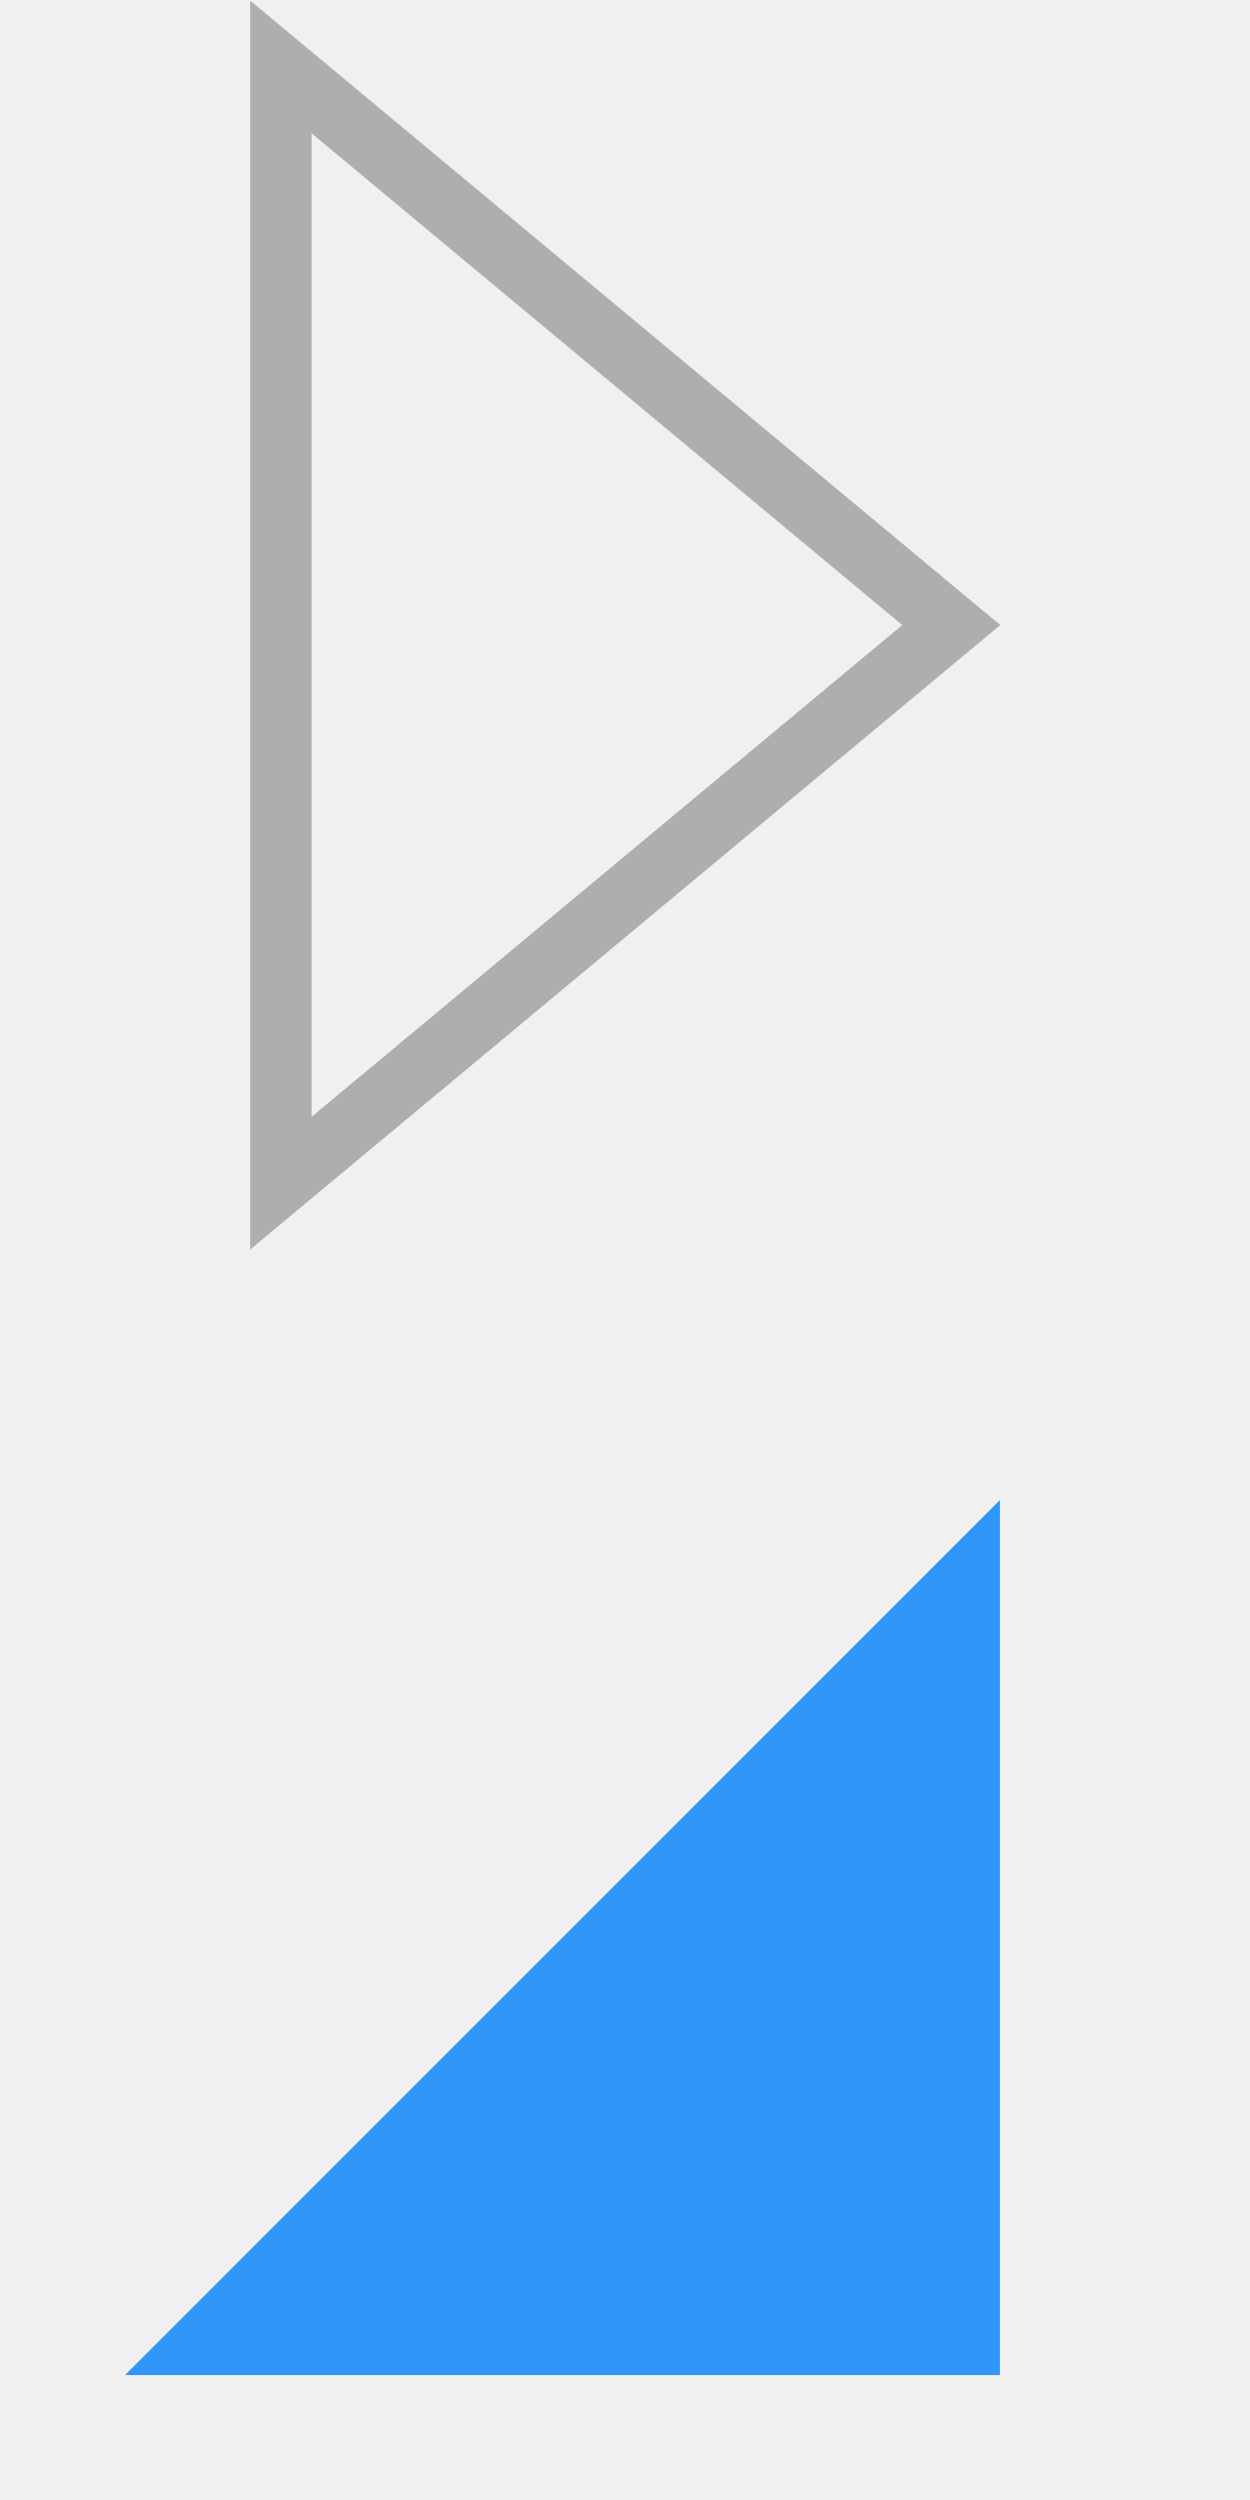
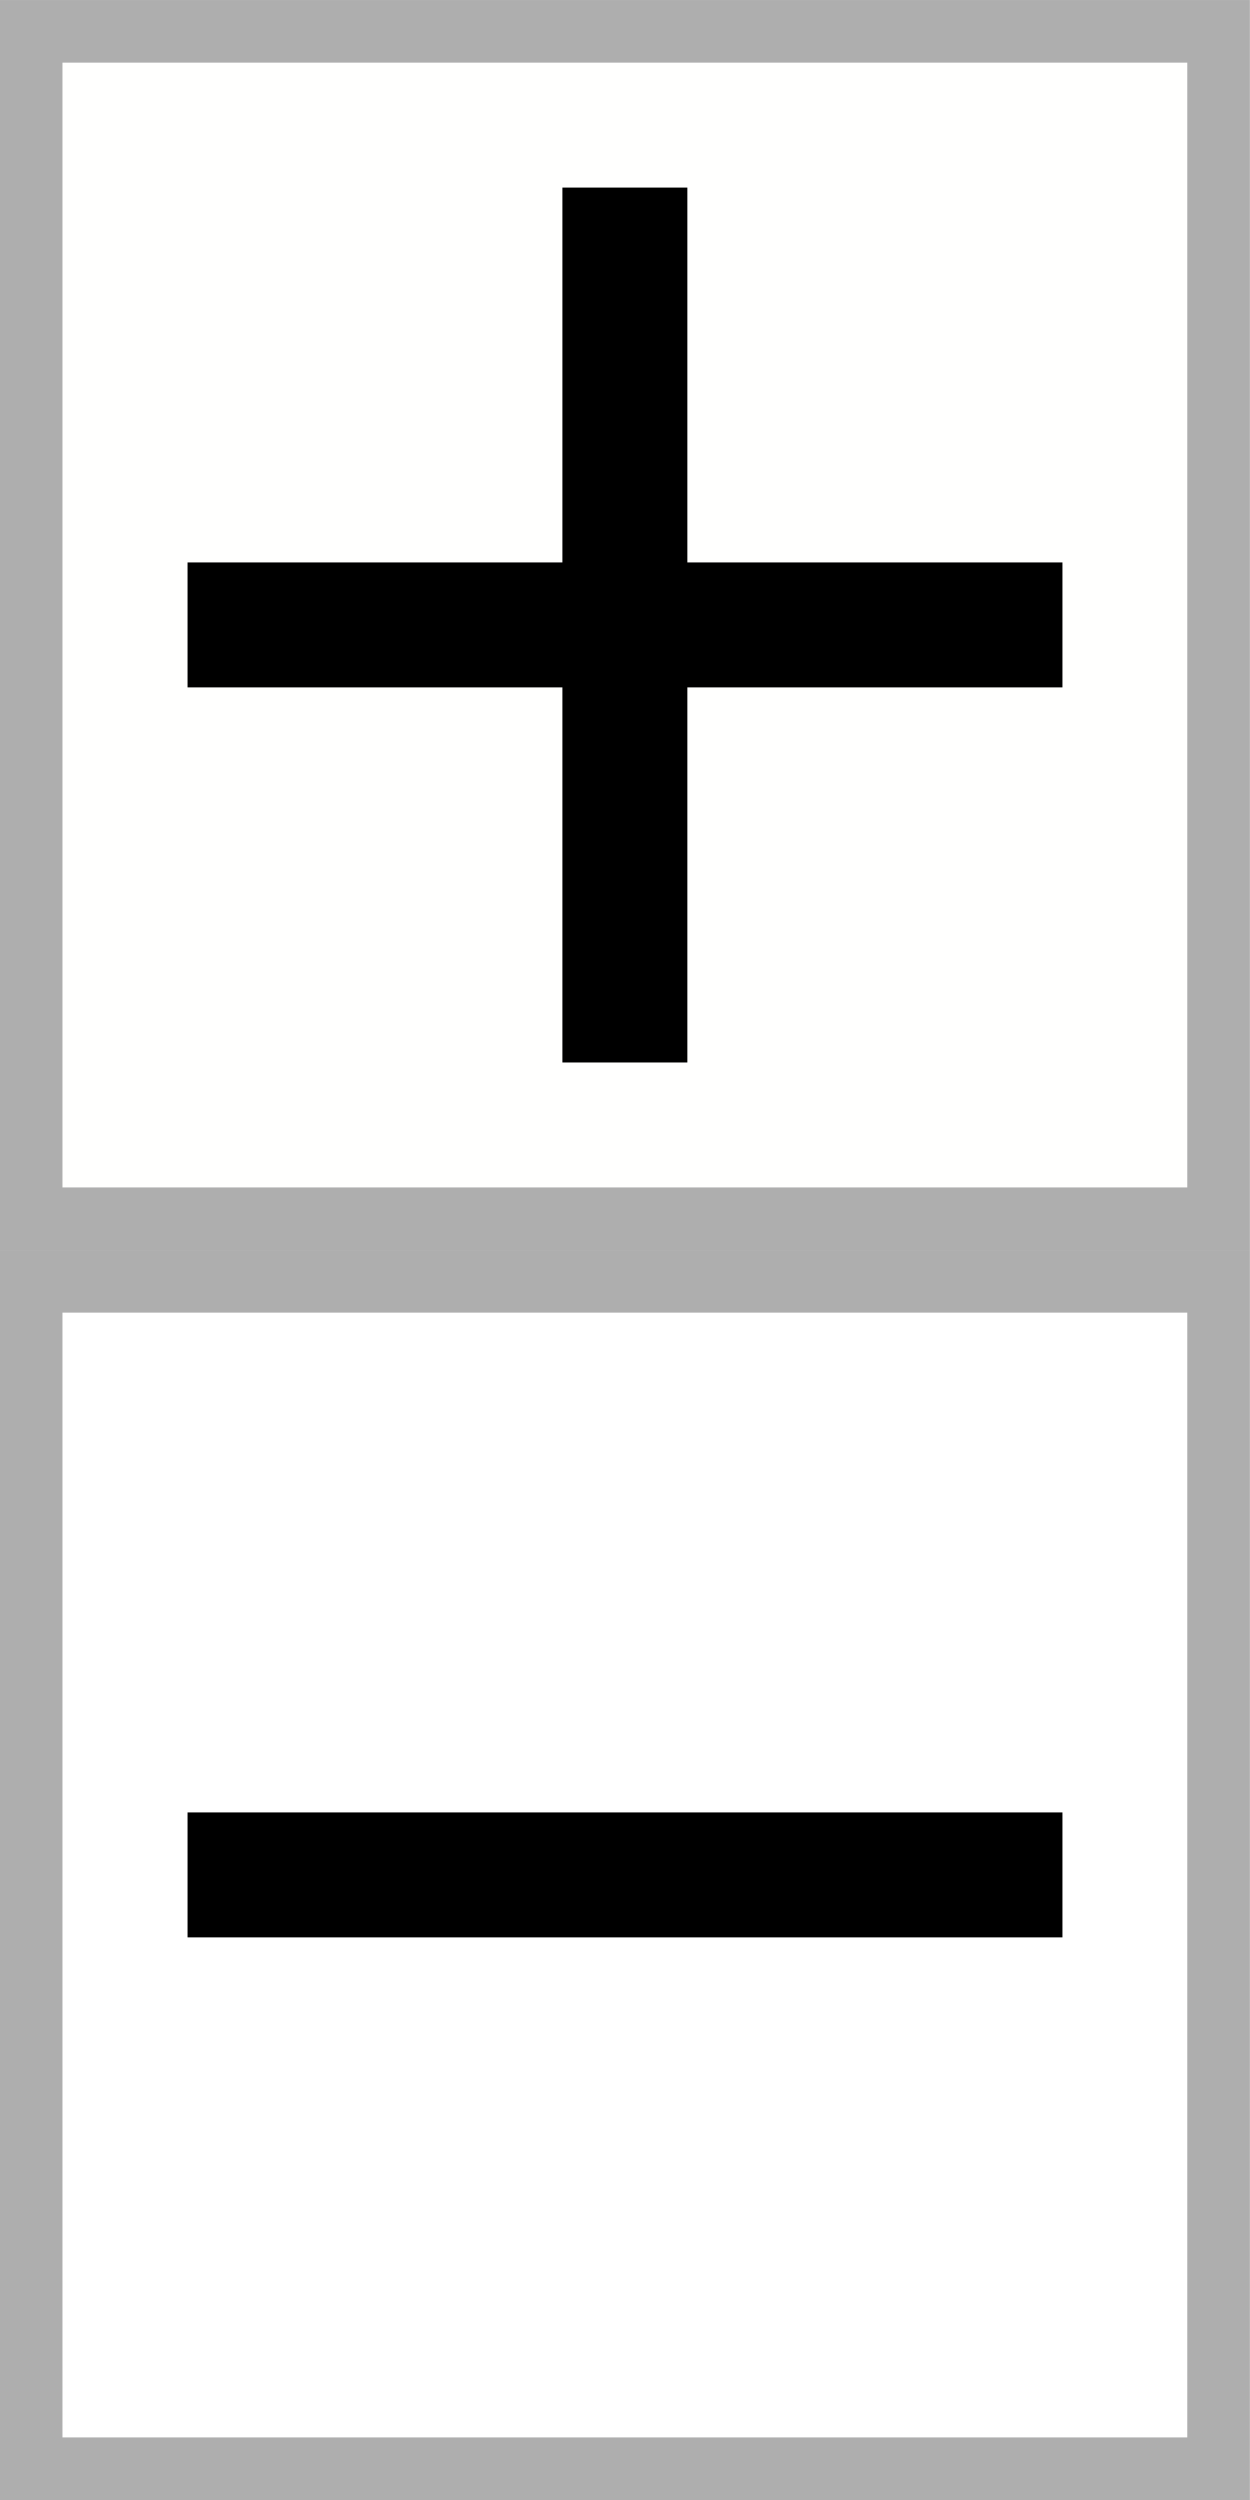
- <svg xmlns="http://www.w3.org/2000/svg" id="bitmap:20-32" width="20" height="40" version="1.1" viewBox="0 0 5.292 10.583">
-   <g transform="matrix(2 0 0 2.0707 .13123 -.34848)">
-     <path d="m0.529 2.587 1.419-1.141-1.419-1.141z" fill="none" stroke="#aeaeae" stroke-width=".13" />
-     <path d="m0.199 5.024h1.852v-1.789z" fill="#3096fa" stroke-width=".098" />
+ <svg xmlns="http://www.w3.org/2000/svg" id="bitmap:20-24" width="20" height="40" version="1.1" viewBox="0 0 5.292 10.583">
+   <g transform="matrix(.99999 0 0 .99999 .20497 .19619)" stroke="#aeaeae" stroke-width=".265">
+     <rect x="-.073" y="-.064" width="5.027" height="5.027" fill="#fffffe" />
+     <rect x="-.073" y="5.228" width="5.027" height="5.027" fill="#fff" />
+   </g>
+   <g transform="matrix(.99999 0 0 .99999 .28401 .32966)" stroke-width=".265">
+     <path d="m0.51 2.051h3.704v0.529h-3.704z" />
+     <path d="m0.51 7.343h3.704v0.529h-3.704z" />
+     <path d="m2.626 0.464v3.704h-0.529v-3.704z" />
  </g>
</svg>
